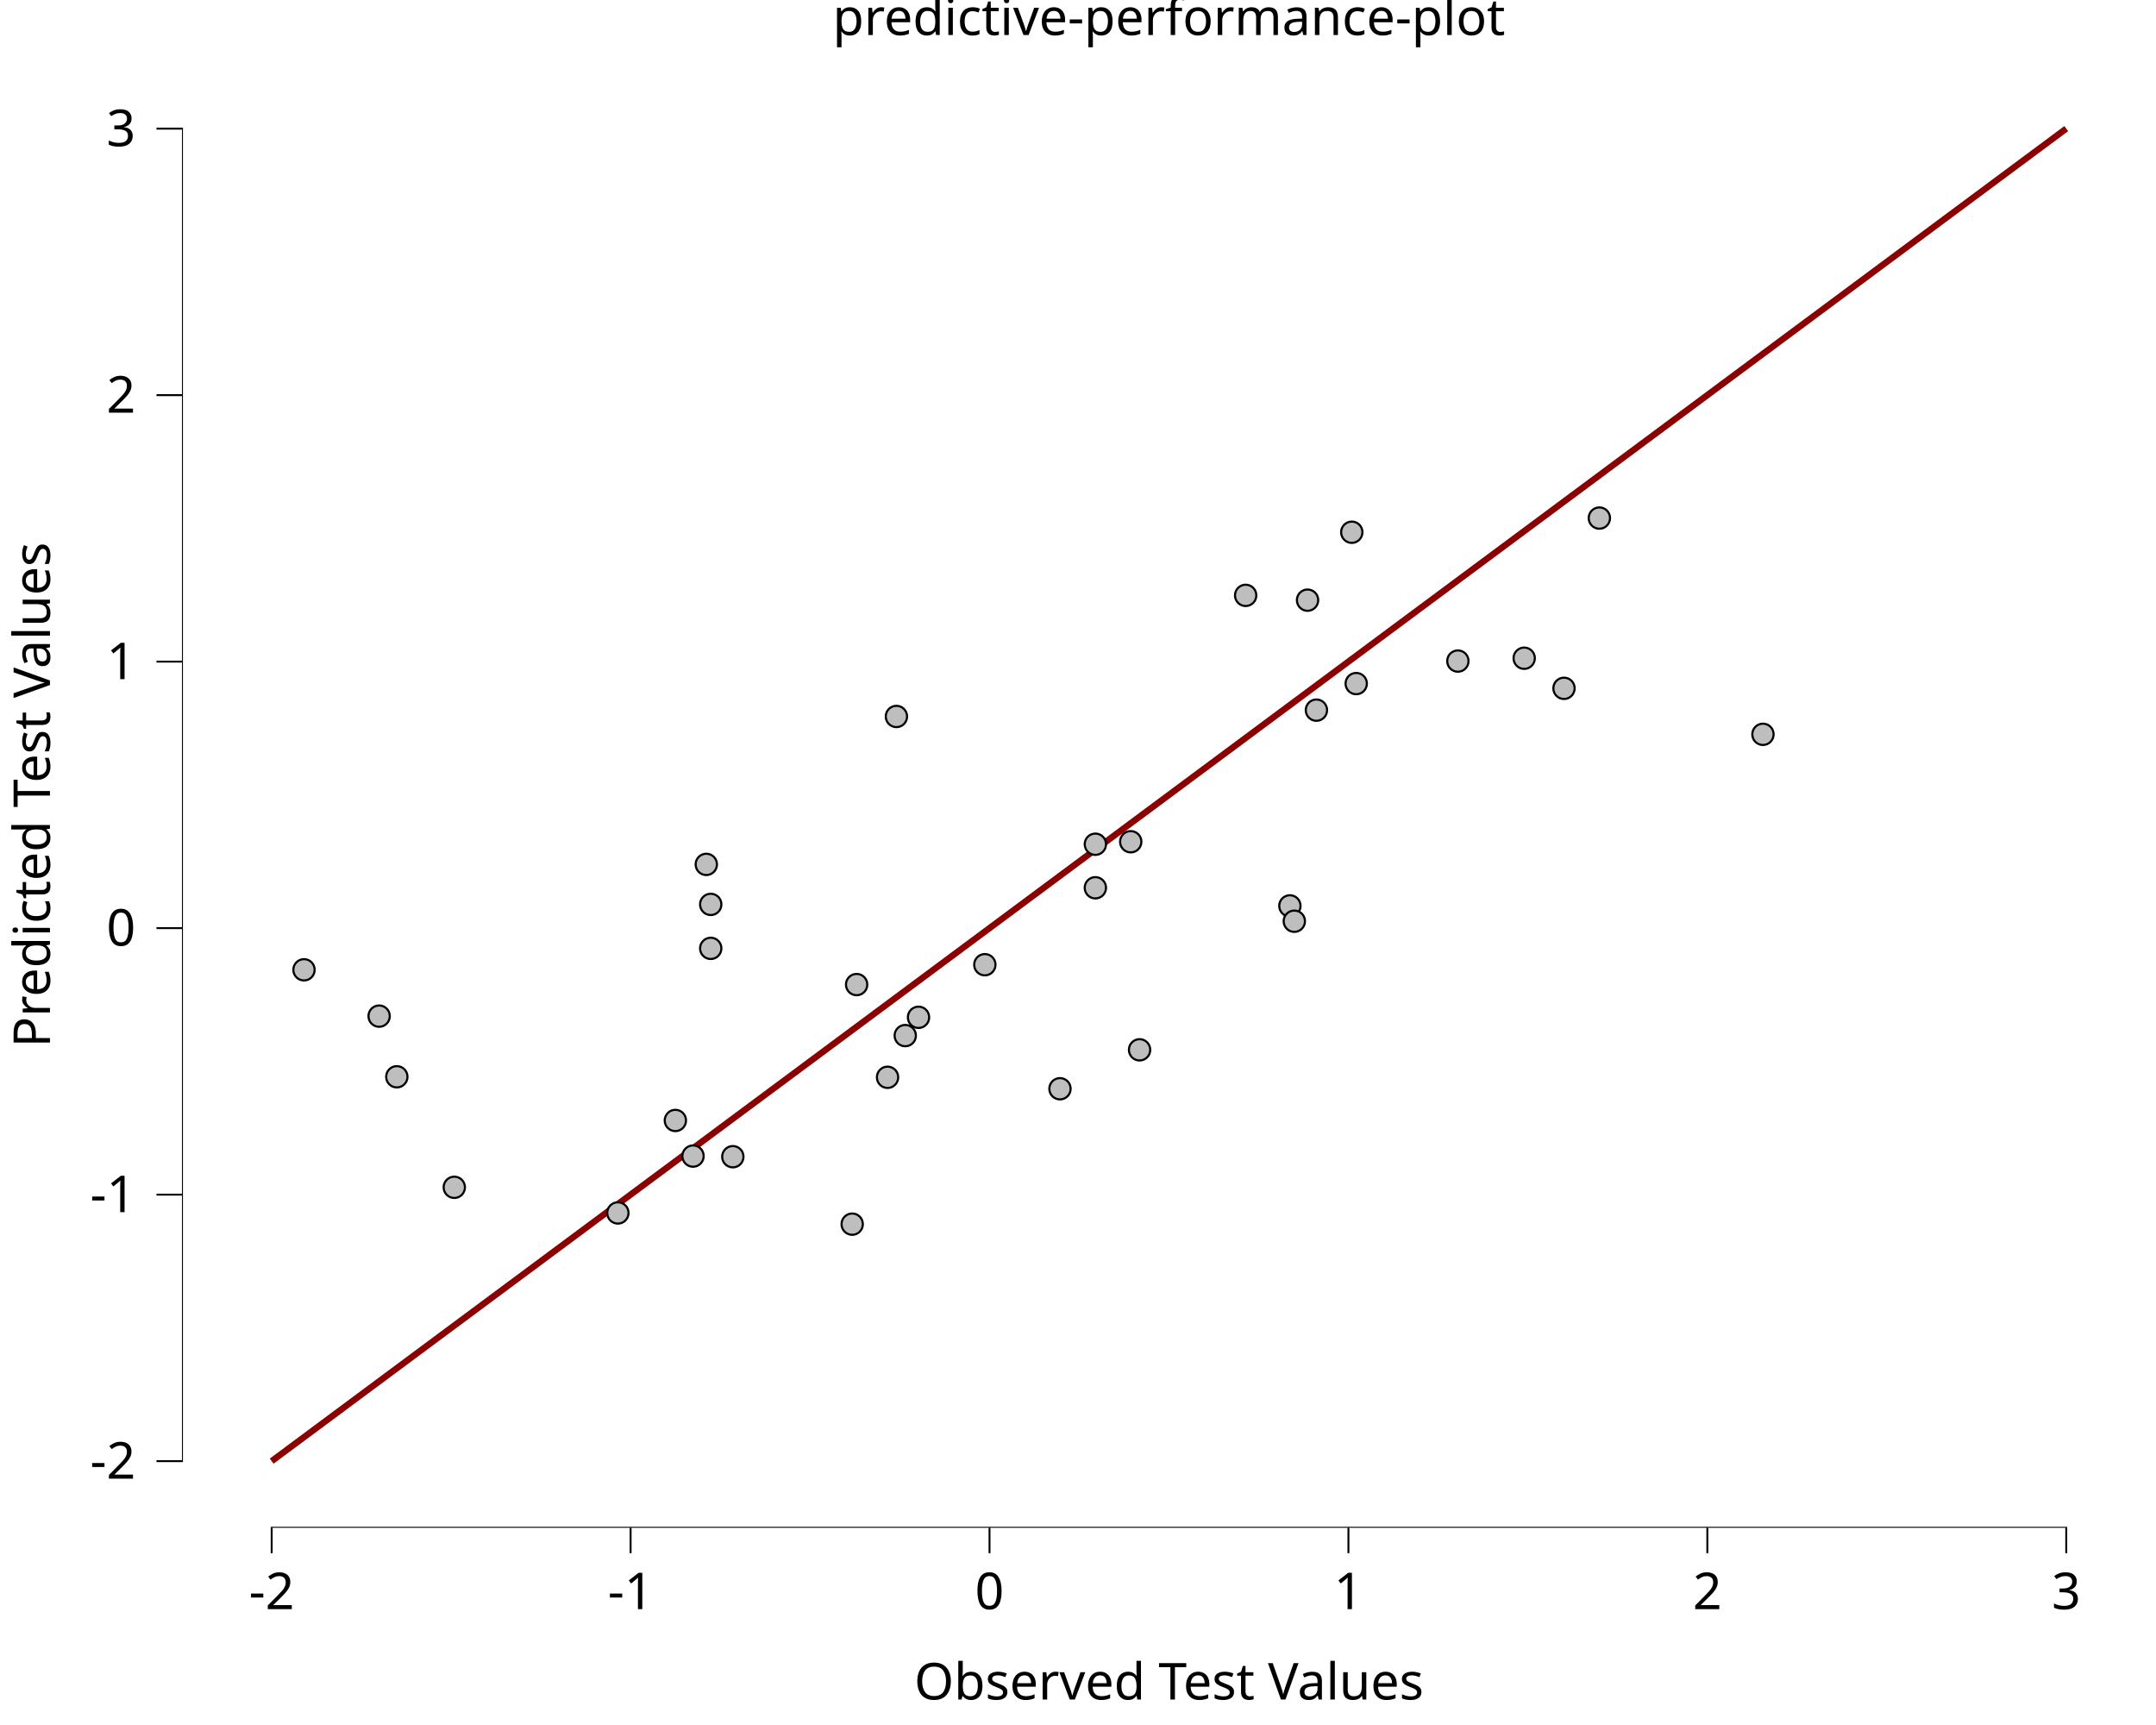
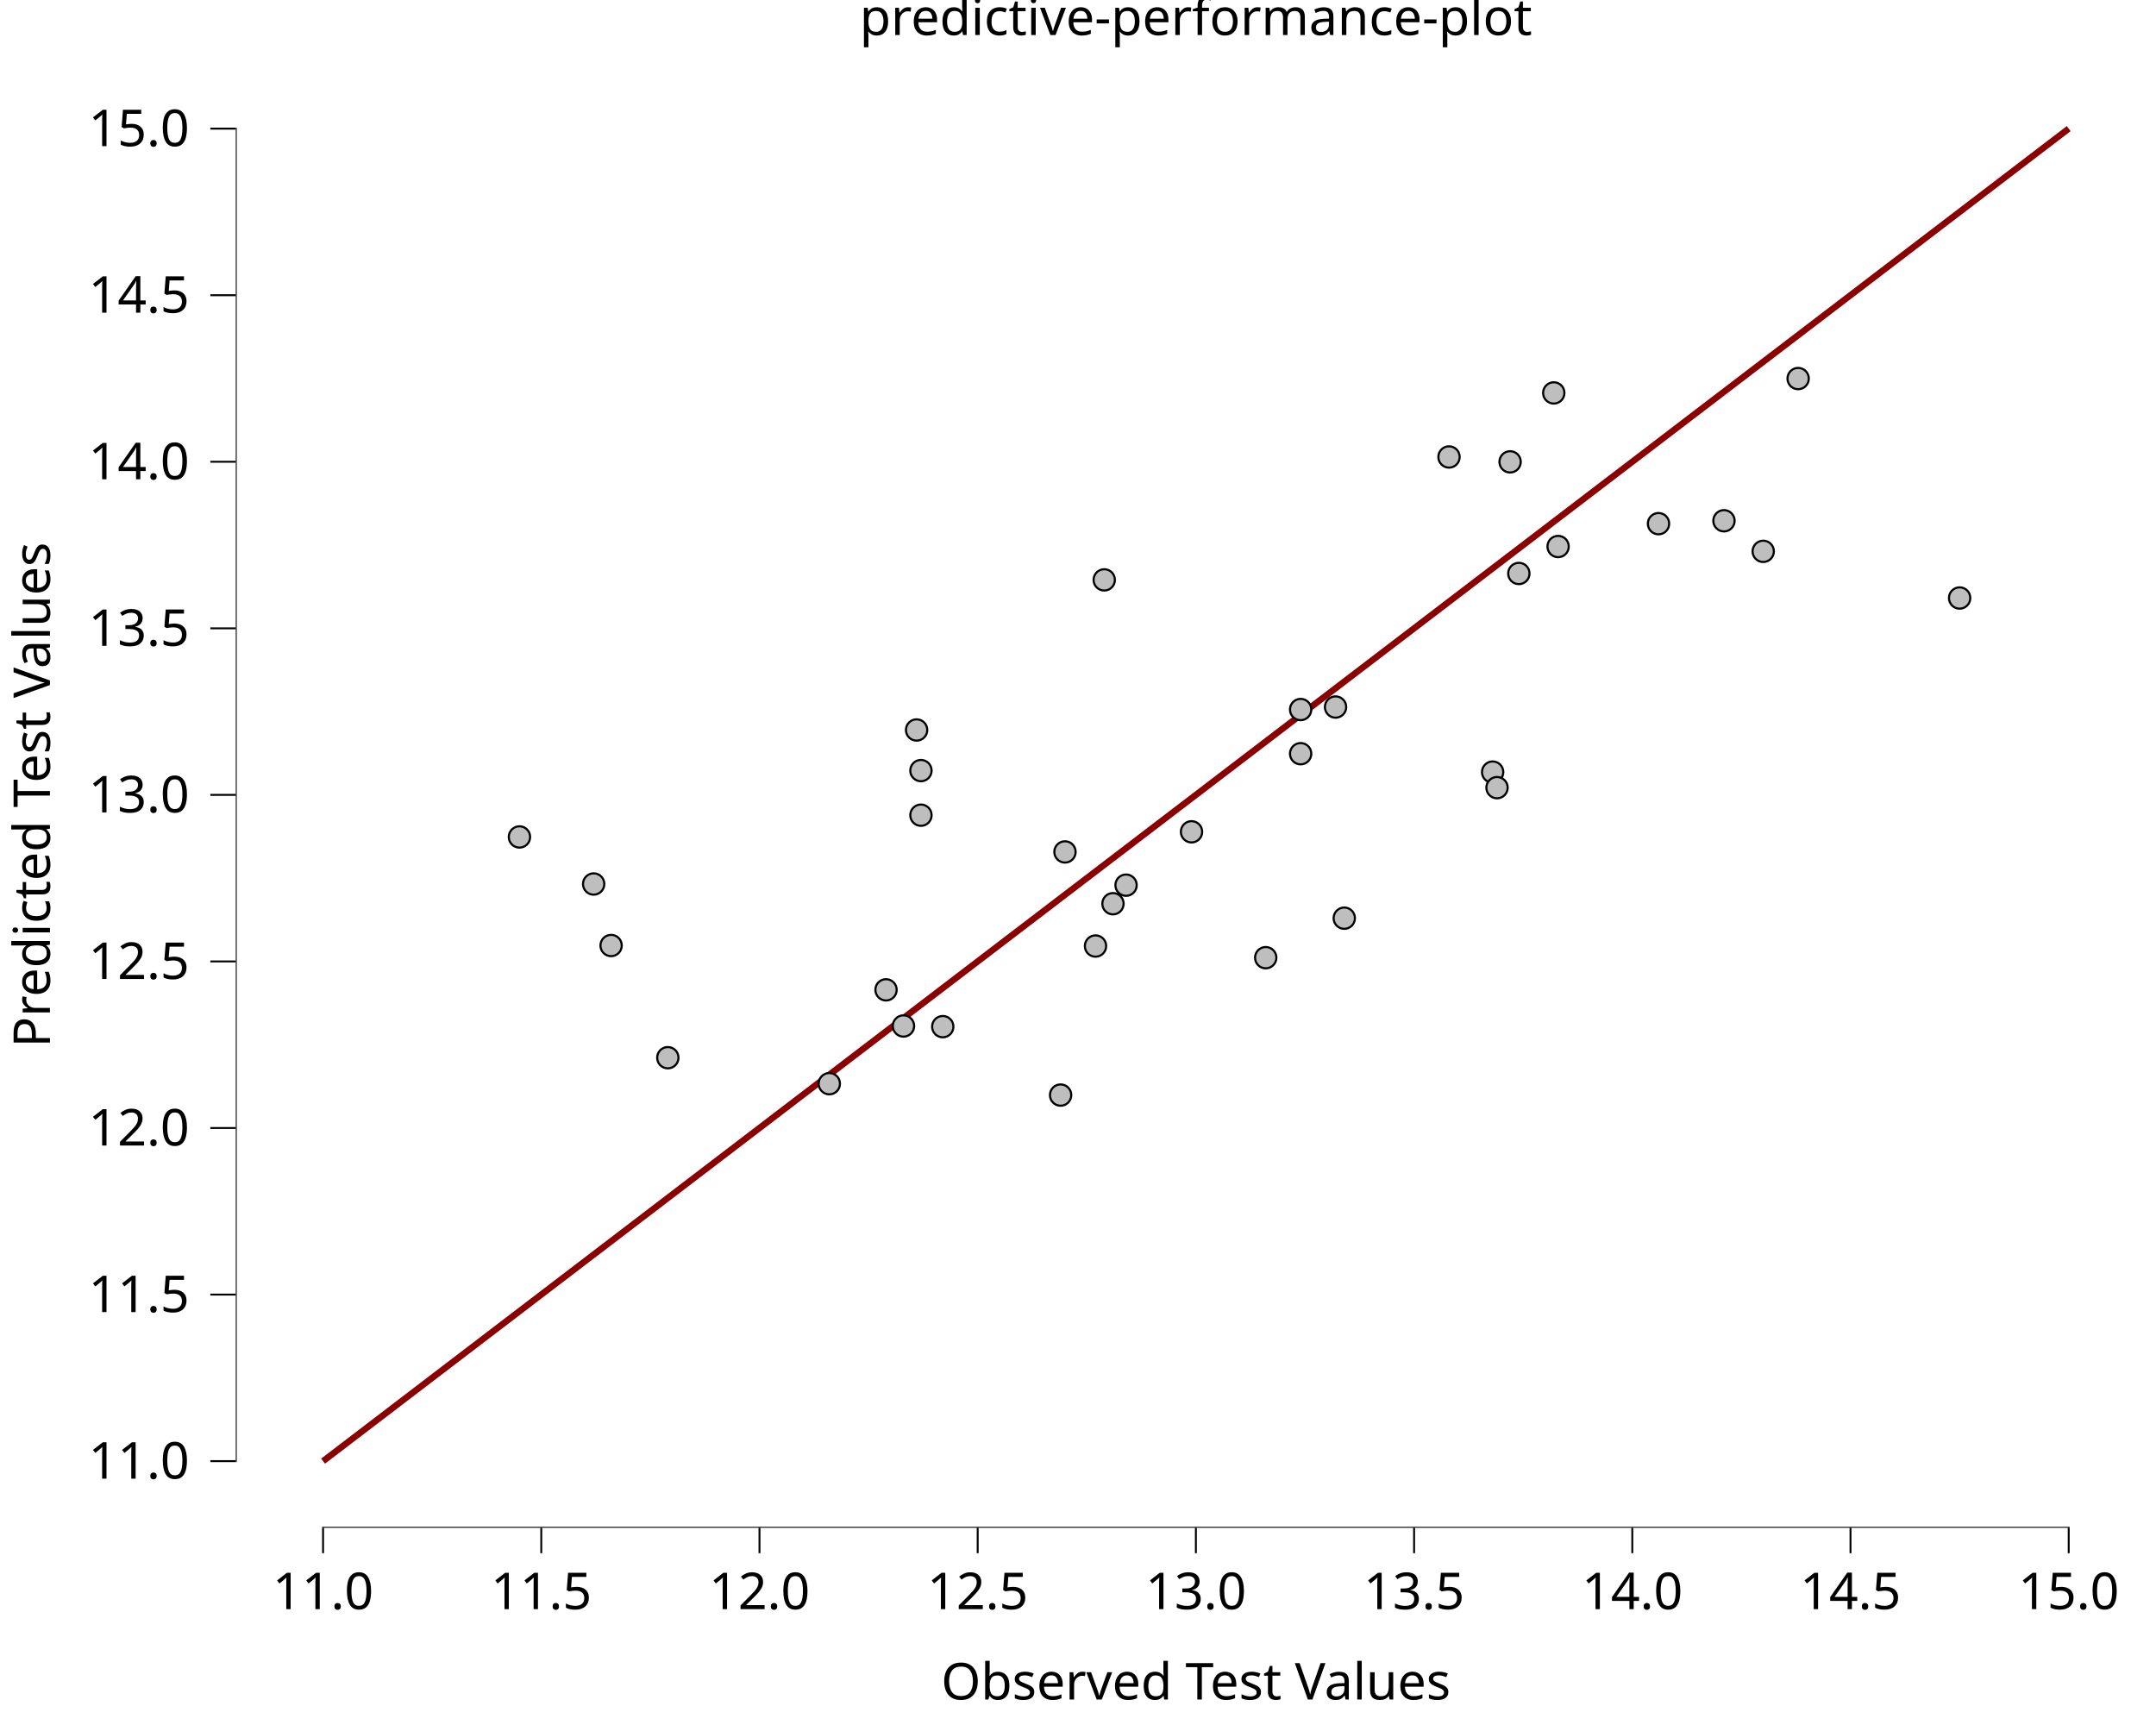
<svg xmlns="http://www.w3.org/2000/svg" class="svglite" data-engine-version="2.0" width="720.00pt" height="576.00pt" viewBox="0 0 720.00 576.00">
  <defs>
    <style type="text/css">
    .svglite line, .svglite polyline, .svglite polygon, .svglite path, .svglite rect, .svglite circle {
      fill: none;
      stroke: #000000;
      stroke-linecap: round;
      stroke-linejoin: round;
      stroke-miterlimit: 10.00;
    }
  </style>
  </defs>
  <rect width="100%" height="100%" style="stroke: none; fill: #FFFFFF;" />
  <defs>
    <clipPath id="cpMC4wMHw3MjAuMDB8MC4wMHw1NzYuMDA=">
      <rect x="0.00" y="0.00" width="720.00" height="576.00" />
    </clipPath>
  </defs>
  <g clip-path="url(#cpMC4wMHw3MjAuMDB8MC4wMHw1NzYuMDA=)">
-     <rect x="0.00" y="0.00" width="720.00" height="576.00" style="stroke-width: 10.67; stroke: none;" />
+     <rect x="-0" y="0.00" width="720.00" height="576.00" style="stroke-width: 10.67; stroke: none;" />
  </g>
  <defs>
-     <clipPath id="cpNjAuNzd8NzIwLjAwfDIwLjcxfDUxMC4xNA==">
-       <rect x="60.77" y="20.71" width="659.23" height="489.43" />
+     <clipPath id="cpNzguNzR8NzIwLjAwfDIwLjcxfDUxMC4xNA==">
+       <rect x="78.74" y="20.71" width="641.26" height="489.43" />
    </clipPath>
  </defs>
-   <g clip-path="url(#cpNjAuNzd8NzIwLjAwfDIwLjcxfDUxMC4xNA==)">
-     <rect x="60.77" y="20.71" width="659.23" height="489.43" style="stroke-width: 10.67; stroke: none;" />
-     <polyline points="90.73,487.89 690.03,42.95 " style="stroke-width: 2.13; stroke: #8B0000; stroke-linecap: butt;" />
-     <circle cx="365.80" cy="296.44" r="3.56" style="stroke-width: 0.71; fill: #BEBEBE;" />
-     <circle cx="486.86" cy="220.74" r="3.56" style="stroke-width: 0.71; fill: #BEBEBE;" />
-     <circle cx="588.74" cy="245.20" r="3.56" style="stroke-width: 0.71; fill: #BEBEBE;" />
-     <circle cx="534.11" cy="172.99" r="3.56" style="stroke-width: 0.71; fill: #BEBEBE;" />
-     <circle cx="522.30" cy="229.84" r="3.56" style="stroke-width: 0.71; fill: #BEBEBE;" />
-     <circle cx="452.91" cy="228.26" r="3.56" style="stroke-width: 0.71; fill: #BEBEBE;" />
-     <circle cx="415.99" cy="198.80" r="3.56" style="stroke-width: 0.71; fill: #BEBEBE;" />
-     <circle cx="430.76" cy="302.49" r="3.56" style="stroke-width: 0.71; fill: #BEBEBE;" />
-     <circle cx="365.80" cy="281.90" r="3.56" style="stroke-width: 0.71; fill: #BEBEBE;" />
-     <circle cx="509.01" cy="219.79" r="3.56" style="stroke-width: 0.71; fill: #BEBEBE;" />
-     <circle cx="451.43" cy="177.72" r="3.56" style="stroke-width: 0.71; fill: #BEBEBE;" />
-     <circle cx="439.62" cy="237.13" r="3.56" style="stroke-width: 0.71; fill: #BEBEBE;" />
-     <circle cx="436.66" cy="200.40" r="3.56" style="stroke-width: 0.71; fill: #BEBEBE;" />
-     <circle cx="237.35" cy="316.67" r="3.56" style="stroke-width: 0.71; fill: #BEBEBE;" />
-     <circle cx="380.56" cy="350.55" r="3.56" style="stroke-width: 0.71; fill: #BEBEBE;" />
-     <circle cx="328.89" cy="322.13" r="3.56" style="stroke-width: 0.71; fill: #BEBEBE;" />
-     <circle cx="132.52" cy="359.55" r="3.56" style="stroke-width: 0.71; fill: #BEBEBE;" />
-     <circle cx="231.44" cy="386.03" r="3.56" style="stroke-width: 0.71; fill: #BEBEBE;" />
-     <circle cx="206.34" cy="405.02" r="3.56" style="stroke-width: 0.71; fill: #BEBEBE;" />
-     <circle cx="284.59" cy="408.76" r="3.56" style="stroke-width: 0.71; fill: #BEBEBE;" />
-     <circle cx="126.61" cy="339.30" r="3.56" style="stroke-width: 0.71; fill: #BEBEBE;" />
-     <circle cx="237.35" cy="301.99" r="3.56" style="stroke-width: 0.71; fill: #BEBEBE;" />
-     <circle cx="225.54" cy="374.14" r="3.56" style="stroke-width: 0.71; fill: #BEBEBE;" />
-     <circle cx="244.73" cy="386.24" r="3.56" style="stroke-width: 0.71; fill: #BEBEBE;" />
-     <circle cx="296.40" cy="359.72" r="3.56" style="stroke-width: 0.71; fill: #BEBEBE;" />
-     <circle cx="101.52" cy="323.83" r="3.56" style="stroke-width: 0.71; fill: #BEBEBE;" />
-     <circle cx="151.71" cy="396.46" r="3.56" style="stroke-width: 0.71; fill: #BEBEBE;" />
-     <circle cx="302.31" cy="345.80" r="3.56" style="stroke-width: 0.71; fill: #BEBEBE;" />
-     <circle cx="286.07" cy="328.76" r="3.56" style="stroke-width: 0.71; fill: #BEBEBE;" />
-     <circle cx="306.74" cy="339.69" r="3.56" style="stroke-width: 0.71; fill: #BEBEBE;" />
-     <circle cx="353.98" cy="363.55" r="3.56" style="stroke-width: 0.71; fill: #BEBEBE;" />
-     <circle cx="377.61" cy="281.07" r="3.56" style="stroke-width: 0.71; fill: #BEBEBE;" />
-     <circle cx="299.36" cy="239.24" r="3.56" style="stroke-width: 0.71; fill: #BEBEBE;" />
-     <circle cx="235.87" cy="288.63" r="3.56" style="stroke-width: 0.71; fill: #BEBEBE;" />
-     <circle cx="432.24" cy="307.61" r="3.56" style="stroke-width: 0.71; fill: #BEBEBE;" />
-     <line x1="90.41" y1="510.14" x2="690.35" y2="510.14" style="stroke-width: 0.64; stroke-linecap: butt;" />
-     <line x1="60.77" y1="488.21" x2="60.77" y2="42.64" style="stroke-width: 0.64; stroke-linecap: butt;" />
-     <rect x="60.77" y="20.71" width="659.23" height="489.43" style="stroke-width: 0.00; stroke: none;" />
+   <g clip-path="url(#cpNzguNzR8NzIwLjAwfDIwLjcxfDUxMC4xNA==)">
+     <rect x="78.74" y="20.71" width="641.26" height="489.43" style="stroke-width: 10.67; stroke: none;" />
+     <polyline points="107.89,487.89 690.85,42.95 " style="stroke-width: 2.13; stroke: #8B0000; stroke-linecap: butt;" />
+     <circle cx="434.35" cy="251.67" r="3.56" style="stroke-width: 0.71; fill: #BEBEBE;" />
+     <circle cx="553.86" cy="174.86" r="3.56" style="stroke-width: 0.71; fill: #BEBEBE;" />
+     <circle cx="654.42" cy="199.68" r="3.56" style="stroke-width: 0.71; fill: #BEBEBE;" />
+     <circle cx="600.49" cy="126.41" r="3.56" style="stroke-width: 0.71; fill: #BEBEBE;" />
+     <circle cx="588.83" cy="184.10" r="3.56" style="stroke-width: 0.71; fill: #BEBEBE;" />
+     <circle cx="520.33" cy="182.49" r="3.56" style="stroke-width: 0.71; fill: #BEBEBE;" />
+     <circle cx="483.90" cy="152.59" r="3.56" style="stroke-width: 0.71; fill: #BEBEBE;" />
+     <circle cx="498.47" cy="257.81" r="3.56" style="stroke-width: 0.71; fill: #BEBEBE;" />
+     <circle cx="434.35" cy="236.92" r="3.56" style="stroke-width: 0.71; fill: #BEBEBE;" />
+     <circle cx="575.72" cy="173.89" r="3.56" style="stroke-width: 0.71; fill: #BEBEBE;" />
+     <circle cx="518.88" cy="131.20" r="3.56" style="stroke-width: 0.71; fill: #BEBEBE;" />
+     <circle cx="507.22" cy="191.49" r="3.56" style="stroke-width: 0.71; fill: #BEBEBE;" />
+     <circle cx="504.30" cy="154.22" r="3.56" style="stroke-width: 0.71; fill: #BEBEBE;" />
+     <circle cx="307.55" cy="272.20" r="3.56" style="stroke-width: 0.71; fill: #BEBEBE;" />
+     <circle cx="448.92" cy="306.59" r="3.56" style="stroke-width: 0.71; fill: #BEBEBE;" />
+     <circle cx="397.91" cy="277.75" r="3.56" style="stroke-width: 0.71; fill: #BEBEBE;" />
+     <circle cx="204.08" cy="315.72" r="3.56" style="stroke-width: 0.71; fill: #BEBEBE;" />
+     <circle cx="301.72" cy="342.59" r="3.56" style="stroke-width: 0.71; fill: #BEBEBE;" />
+     <circle cx="276.95" cy="361.86" r="3.56" style="stroke-width: 0.71; fill: #BEBEBE;" />
+     <circle cx="354.19" cy="365.66" r="3.56" style="stroke-width: 0.71; fill: #BEBEBE;" />
+     <circle cx="198.25" cy="295.18" r="3.56" style="stroke-width: 0.71; fill: #BEBEBE;" />
+     <circle cx="307.55" cy="257.31" r="3.56" style="stroke-width: 0.71; fill: #BEBEBE;" />
+     <circle cx="295.89" cy="330.52" r="3.56" style="stroke-width: 0.71; fill: #BEBEBE;" />
+     <circle cx="314.84" cy="342.81" r="3.56" style="stroke-width: 0.71; fill: #BEBEBE;" />
+     <circle cx="365.85" cy="315.89" r="3.56" style="stroke-width: 0.71; fill: #BEBEBE;" />
+     <circle cx="173.47" cy="279.47" r="3.56" style="stroke-width: 0.71; fill: #BEBEBE;" />
+     <circle cx="223.02" cy="353.18" r="3.56" style="stroke-width: 0.71; fill: #BEBEBE;" />
+     <circle cx="371.68" cy="301.76" r="3.56" style="stroke-width: 0.71; fill: #BEBEBE;" />
+     <circle cx="355.65" cy="284.47" r="3.56" style="stroke-width: 0.71; fill: #BEBEBE;" />
+     <circle cx="376.05" cy="295.57" r="3.56" style="stroke-width: 0.71; fill: #BEBEBE;" />
+     <circle cx="422.69" cy="319.78" r="3.56" style="stroke-width: 0.71; fill: #BEBEBE;" />
+     <circle cx="446.01" cy="236.09" r="3.56" style="stroke-width: 0.71; fill: #BEBEBE;" />
+     <circle cx="368.76" cy="193.63" r="3.56" style="stroke-width: 0.71; fill: #BEBEBE;" />
+     <circle cx="306.10" cy="243.75" r="3.56" style="stroke-width: 0.71; fill: #BEBEBE;" />
+     <circle cx="499.93" cy="263.01" r="3.56" style="stroke-width: 0.71; fill: #BEBEBE;" />
+     <line x1="107.57" y1="510.14" x2="691.17" y2="510.14" style="stroke-width: 0.64; stroke-linecap: butt;" />
+     <line x1="78.74" y1="488.21" x2="78.74" y2="42.64" style="stroke-width: 0.64; stroke-linecap: butt;" />
+     <rect x="78.74" y="20.71" width="641.26" height="489.43" style="stroke-width: 0.00; stroke: none;" />
  </g>
  <g clip-path="url(#cpMC4wMHw3MjAuMDB8MC4wMHw1NzYuMDA=)">
-     <polyline points="60.77,510.14 60.77,20.71 " style="stroke-width: 0.00; stroke: none; stroke-linecap: butt;" />
-     <text x="45.29" y="493.74" text-anchor="end" style="font-size: 17.00px; font-family: sans;" textLength="15.12px" lengthAdjust="spacingAndGlyphs">-2</text>
-     <text x="45.29" y="404.75" text-anchor="end" style="font-size: 17.00px; font-family: sans;" textLength="15.12px" lengthAdjust="spacingAndGlyphs">-1</text>
-     <text x="45.29" y="315.77" text-anchor="end" style="font-size: 17.00px; font-family: sans;" textLength="9.46px" lengthAdjust="spacingAndGlyphs">0</text>
-     <text x="45.29" y="226.78" text-anchor="end" style="font-size: 17.00px; font-family: sans;" textLength="9.46px" lengthAdjust="spacingAndGlyphs">1</text>
-     <text x="45.29" y="137.79" text-anchor="end" style="font-size: 17.00px; font-family: sans;" textLength="9.46px" lengthAdjust="spacingAndGlyphs">2</text>
-     <text x="45.29" y="48.80" text-anchor="end" style="font-size: 17.00px; font-family: sans;" textLength="9.46px" lengthAdjust="spacingAndGlyphs">3</text>
-     <polyline points="52.26,487.89 60.77,487.89 " style="stroke-width: 0.64; stroke-linecap: butt;" />
-     <polyline points="52.26,398.91 60.77,398.91 " style="stroke-width: 0.64; stroke-linecap: butt;" />
-     <polyline points="52.26,309.92 60.77,309.92 " style="stroke-width: 0.64; stroke-linecap: butt;" />
-     <polyline points="52.26,220.93 60.77,220.93 " style="stroke-width: 0.64; stroke-linecap: butt;" />
-     <polyline points="52.26,131.94 60.77,131.94 " style="stroke-width: 0.64; stroke-linecap: butt;" />
-     <polyline points="52.26,42.95 60.77,42.95 " style="stroke-width: 0.64; stroke-linecap: butt;" />
-     <polyline points="60.77,510.14 720.00,510.14 " style="stroke-width: 0.00; stroke: none; stroke-linecap: butt;" />
-     <polyline points="90.73,518.64 90.73,510.14 " style="stroke-width: 0.64; stroke-linecap: butt;" />
-     <polyline points="210.59,518.64 210.59,510.14 " style="stroke-width: 0.64; stroke-linecap: butt;" />
-     <polyline points="330.45,518.64 330.45,510.14 " style="stroke-width: 0.64; stroke-linecap: butt;" />
-     <polyline points="450.31,518.64 450.31,510.14 " style="stroke-width: 0.64; stroke-linecap: butt;" />
-     <polyline points="570.17,518.64 570.17,510.14 " style="stroke-width: 0.64; stroke-linecap: butt;" />
-     <polyline points="690.03,518.64 690.03,510.14 " style="stroke-width: 0.64; stroke-linecap: butt;" />
-     <text x="90.73" y="537.32" text-anchor="middle" style="font-size: 17.00px; font-family: sans;" textLength="15.12px" lengthAdjust="spacingAndGlyphs">-2</text>
-     <text x="210.59" y="537.32" text-anchor="middle" style="font-size: 17.00px; font-family: sans;" textLength="15.12px" lengthAdjust="spacingAndGlyphs">-1</text>
-     <text x="330.45" y="537.32" text-anchor="middle" style="font-size: 17.00px; font-family: sans;" textLength="9.46px" lengthAdjust="spacingAndGlyphs">0</text>
-     <text x="450.31" y="537.32" text-anchor="middle" style="font-size: 17.00px; font-family: sans;" textLength="9.46px" lengthAdjust="spacingAndGlyphs">1</text>
-     <text x="570.17" y="537.32" text-anchor="middle" style="font-size: 17.00px; font-family: sans;" textLength="9.46px" lengthAdjust="spacingAndGlyphs">2</text>
-     <text x="690.03" y="537.32" text-anchor="middle" style="font-size: 17.00px; font-family: sans;" textLength="9.46px" lengthAdjust="spacingAndGlyphs">3</text>
-     <text x="390.38" y="567.49" text-anchor="middle" style="font-size: 17.00px; font-family: sans;" textLength="168.23px" lengthAdjust="spacingAndGlyphs">Observed Test Values</text>
+     <polyline points="78.74,510.14 78.74,20.71 " style="stroke-width: 0.00; stroke: none; stroke-linecap: butt;" />
+     <text x="63.26" y="493.74" text-anchor="end" style="font-size: 17.00px; font-family: sans;" textLength="33.09px" lengthAdjust="spacingAndGlyphs">11.0</text>
+     <text x="63.26" y="438.13" text-anchor="end" style="font-size: 17.00px; font-family: sans;" textLength="33.09px" lengthAdjust="spacingAndGlyphs">11.5</text>
+     <text x="63.26" y="382.51" text-anchor="end" style="font-size: 17.00px; font-family: sans;" textLength="33.09px" lengthAdjust="spacingAndGlyphs">12.0</text>
+     <text x="63.26" y="326.89" text-anchor="end" style="font-size: 17.00px; font-family: sans;" textLength="33.09px" lengthAdjust="spacingAndGlyphs">12.5</text>
+     <text x="63.26" y="271.27" text-anchor="end" style="font-size: 17.00px; font-family: sans;" textLength="33.09px" lengthAdjust="spacingAndGlyphs">13.0</text>
+     <text x="63.26" y="215.66" text-anchor="end" style="font-size: 17.00px; font-family: sans;" textLength="33.09px" lengthAdjust="spacingAndGlyphs">13.5</text>
+     <text x="63.26" y="160.04" text-anchor="end" style="font-size: 17.00px; font-family: sans;" textLength="33.09px" lengthAdjust="spacingAndGlyphs">14.0</text>
+     <text x="63.26" y="104.42" text-anchor="end" style="font-size: 17.00px; font-family: sans;" textLength="33.09px" lengthAdjust="spacingAndGlyphs">14.5</text>
+     <text x="63.26" y="48.80" text-anchor="end" style="font-size: 17.00px; font-family: sans;" textLength="33.09px" lengthAdjust="spacingAndGlyphs">15.0</text>
+     <polyline points="70.24,487.89 78.74,487.89 " style="stroke-width: 0.64; stroke-linecap: butt;" />
+     <polyline points="70.24,432.28 78.74,432.28 " style="stroke-width: 0.64; stroke-linecap: butt;" />
+     <polyline points="70.24,376.66 78.74,376.66 " style="stroke-width: 0.64; stroke-linecap: butt;" />
+     <polyline points="70.24,321.04 78.74,321.04 " style="stroke-width: 0.64; stroke-linecap: butt;" />
+     <polyline points="70.24,265.42 78.74,265.42 " style="stroke-width: 0.64; stroke-linecap: butt;" />
+     <polyline points="70.24,209.81 78.74,209.81 " style="stroke-width: 0.64; stroke-linecap: butt;" />
+     <polyline points="70.24,154.19 78.74,154.19 " style="stroke-width: 0.64; stroke-linecap: butt;" />
+     <polyline points="70.24,98.57 78.74,98.57 " style="stroke-width: 0.64; stroke-linecap: butt;" />
+     <polyline points="70.24,42.95 78.74,42.95 " style="stroke-width: 0.64; stroke-linecap: butt;" />
+     <polyline points="78.74,510.14 720.00,510.14 " style="stroke-width: 0.00; stroke: none; stroke-linecap: butt;" />
+     <polyline points="107.89,518.64 107.89,510.14 " style="stroke-width: 0.64; stroke-linecap: butt;" />
+     <polyline points="180.76,518.64 180.76,510.14 " style="stroke-width: 0.64; stroke-linecap: butt;" />
+     <polyline points="253.63,518.64 253.63,510.14 " style="stroke-width: 0.64; stroke-linecap: butt;" />
+     <polyline points="326.50,518.64 326.50,510.14 " style="stroke-width: 0.64; stroke-linecap: butt;" />
+     <polyline points="399.37,518.64 399.37,510.14 " style="stroke-width: 0.64; stroke-linecap: butt;" />
+     <polyline points="472.24,518.64 472.24,510.14 " style="stroke-width: 0.64; stroke-linecap: butt;" />
+     <polyline points="545.11,518.64 545.11,510.14 " style="stroke-width: 0.64; stroke-linecap: butt;" />
+     <polyline points="617.98,518.64 617.98,510.14 " style="stroke-width: 0.64; stroke-linecap: butt;" />
+     <polyline points="690.85,518.64 690.85,510.14 " style="stroke-width: 0.64; stroke-linecap: butt;" />
+     <text x="107.89" y="537.32" text-anchor="middle" style="font-size: 17.00px; font-family: sans;" textLength="33.09px" lengthAdjust="spacingAndGlyphs">11.0</text>
+     <text x="180.76" y="537.32" text-anchor="middle" style="font-size: 17.00px; font-family: sans;" textLength="33.09px" lengthAdjust="spacingAndGlyphs">11.5</text>
+     <text x="253.63" y="537.32" text-anchor="middle" style="font-size: 17.00px; font-family: sans;" textLength="33.09px" lengthAdjust="spacingAndGlyphs">12.0</text>
+     <text x="326.50" y="537.32" text-anchor="middle" style="font-size: 17.00px; font-family: sans;" textLength="33.09px" lengthAdjust="spacingAndGlyphs">12.5</text>
+     <text x="399.37" y="537.32" text-anchor="middle" style="font-size: 17.00px; font-family: sans;" textLength="33.09px" lengthAdjust="spacingAndGlyphs">13.0</text>
+     <text x="472.24" y="537.32" text-anchor="middle" style="font-size: 17.00px; font-family: sans;" textLength="33.09px" lengthAdjust="spacingAndGlyphs">13.5</text>
+     <text x="545.11" y="537.32" text-anchor="middle" style="font-size: 17.00px; font-family: sans;" textLength="33.09px" lengthAdjust="spacingAndGlyphs">14.0</text>
+     <text x="617.98" y="537.32" text-anchor="middle" style="font-size: 17.00px; font-family: sans;" textLength="33.09px" lengthAdjust="spacingAndGlyphs">14.5</text>
+     <text x="690.85" y="537.32" text-anchor="middle" style="font-size: 17.00px; font-family: sans;" textLength="33.09px" lengthAdjust="spacingAndGlyphs">15.0</text>
+     <text x="399.37" y="567.49" text-anchor="middle" style="font-size: 17.00px; font-family: sans;" textLength="168.23px" lengthAdjust="spacingAndGlyphs">Observed Test Values</text>
    <text transform="translate(16.68,265.42) rotate(-90)" text-anchor="middle" style="font-size: 17.00px; font-family: sans;" textLength="166.33px" lengthAdjust="spacingAndGlyphs">Predicted Test Values</text>
-     <text x="390.38" y="11.70" text-anchor="middle" style="font-size: 17.00px; font-family: sans;" textLength="206.95px" lengthAdjust="spacingAndGlyphs">predictive-performance-plot</text>
+     <text x="399.37" y="11.70" text-anchor="middle" style="font-size: 17.00px; font-family: sans;" textLength="206.95px" lengthAdjust="spacingAndGlyphs">predictive-performance-plot</text>
  </g>
</svg>
